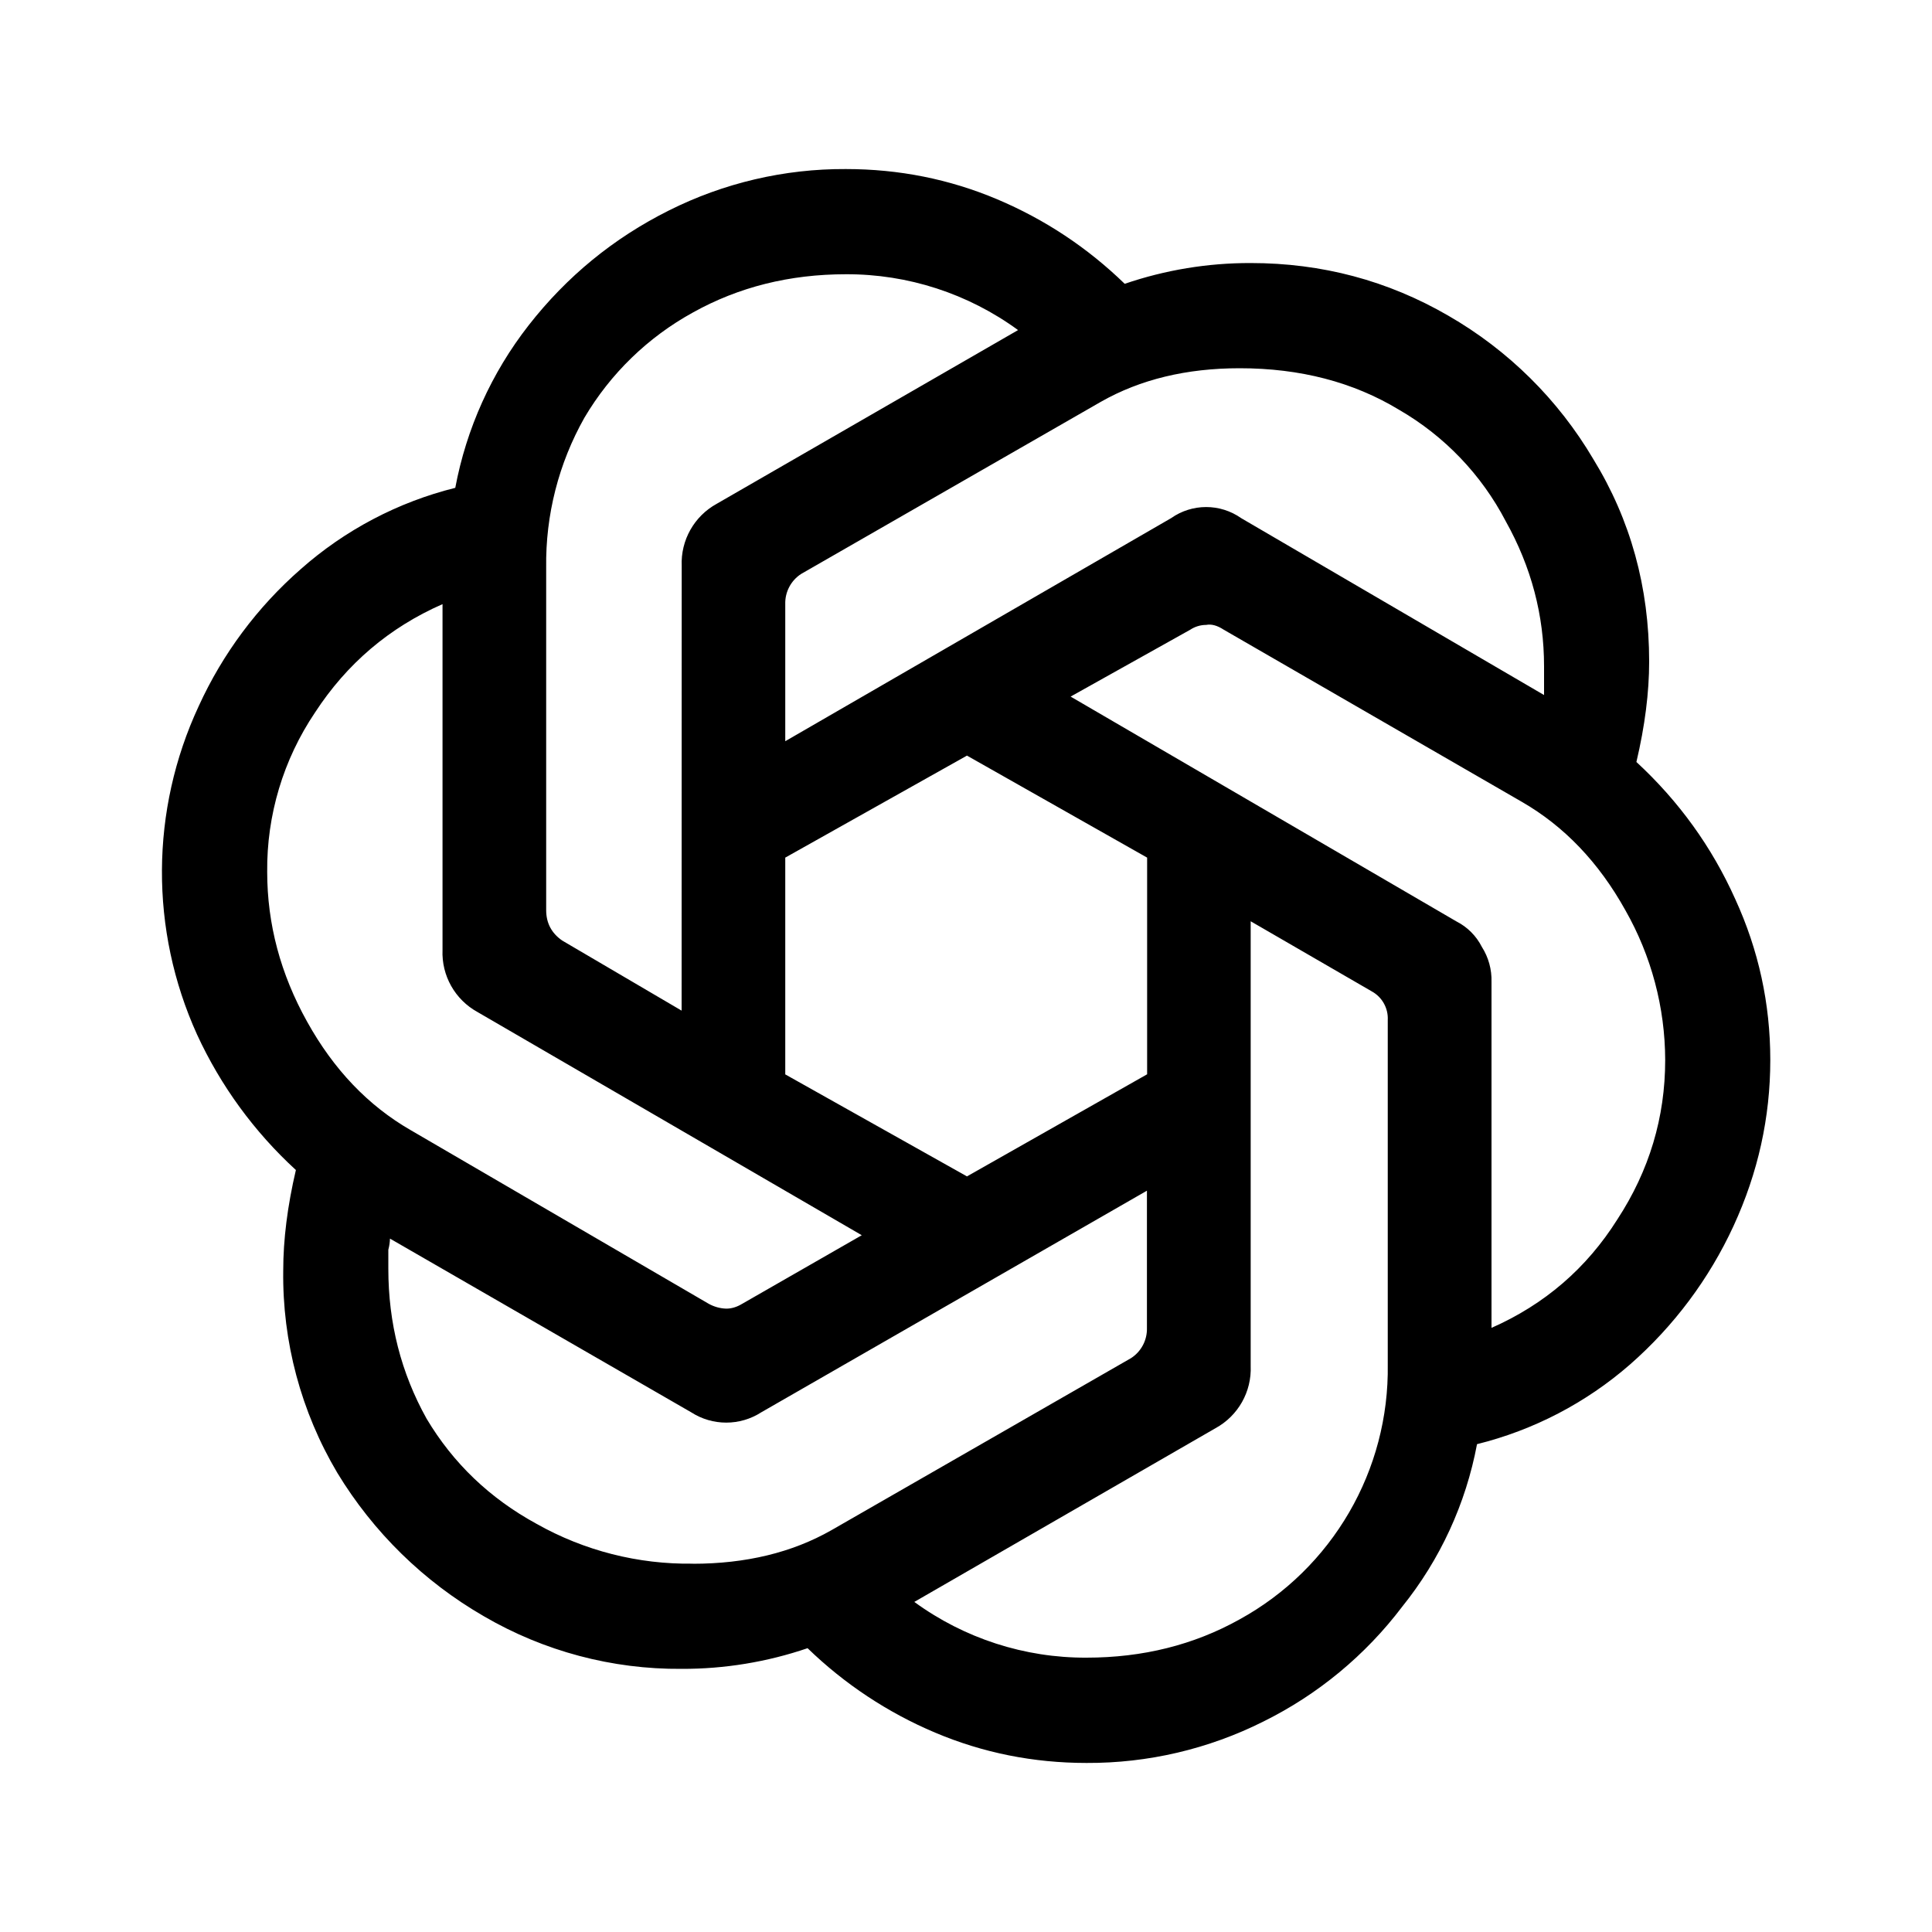
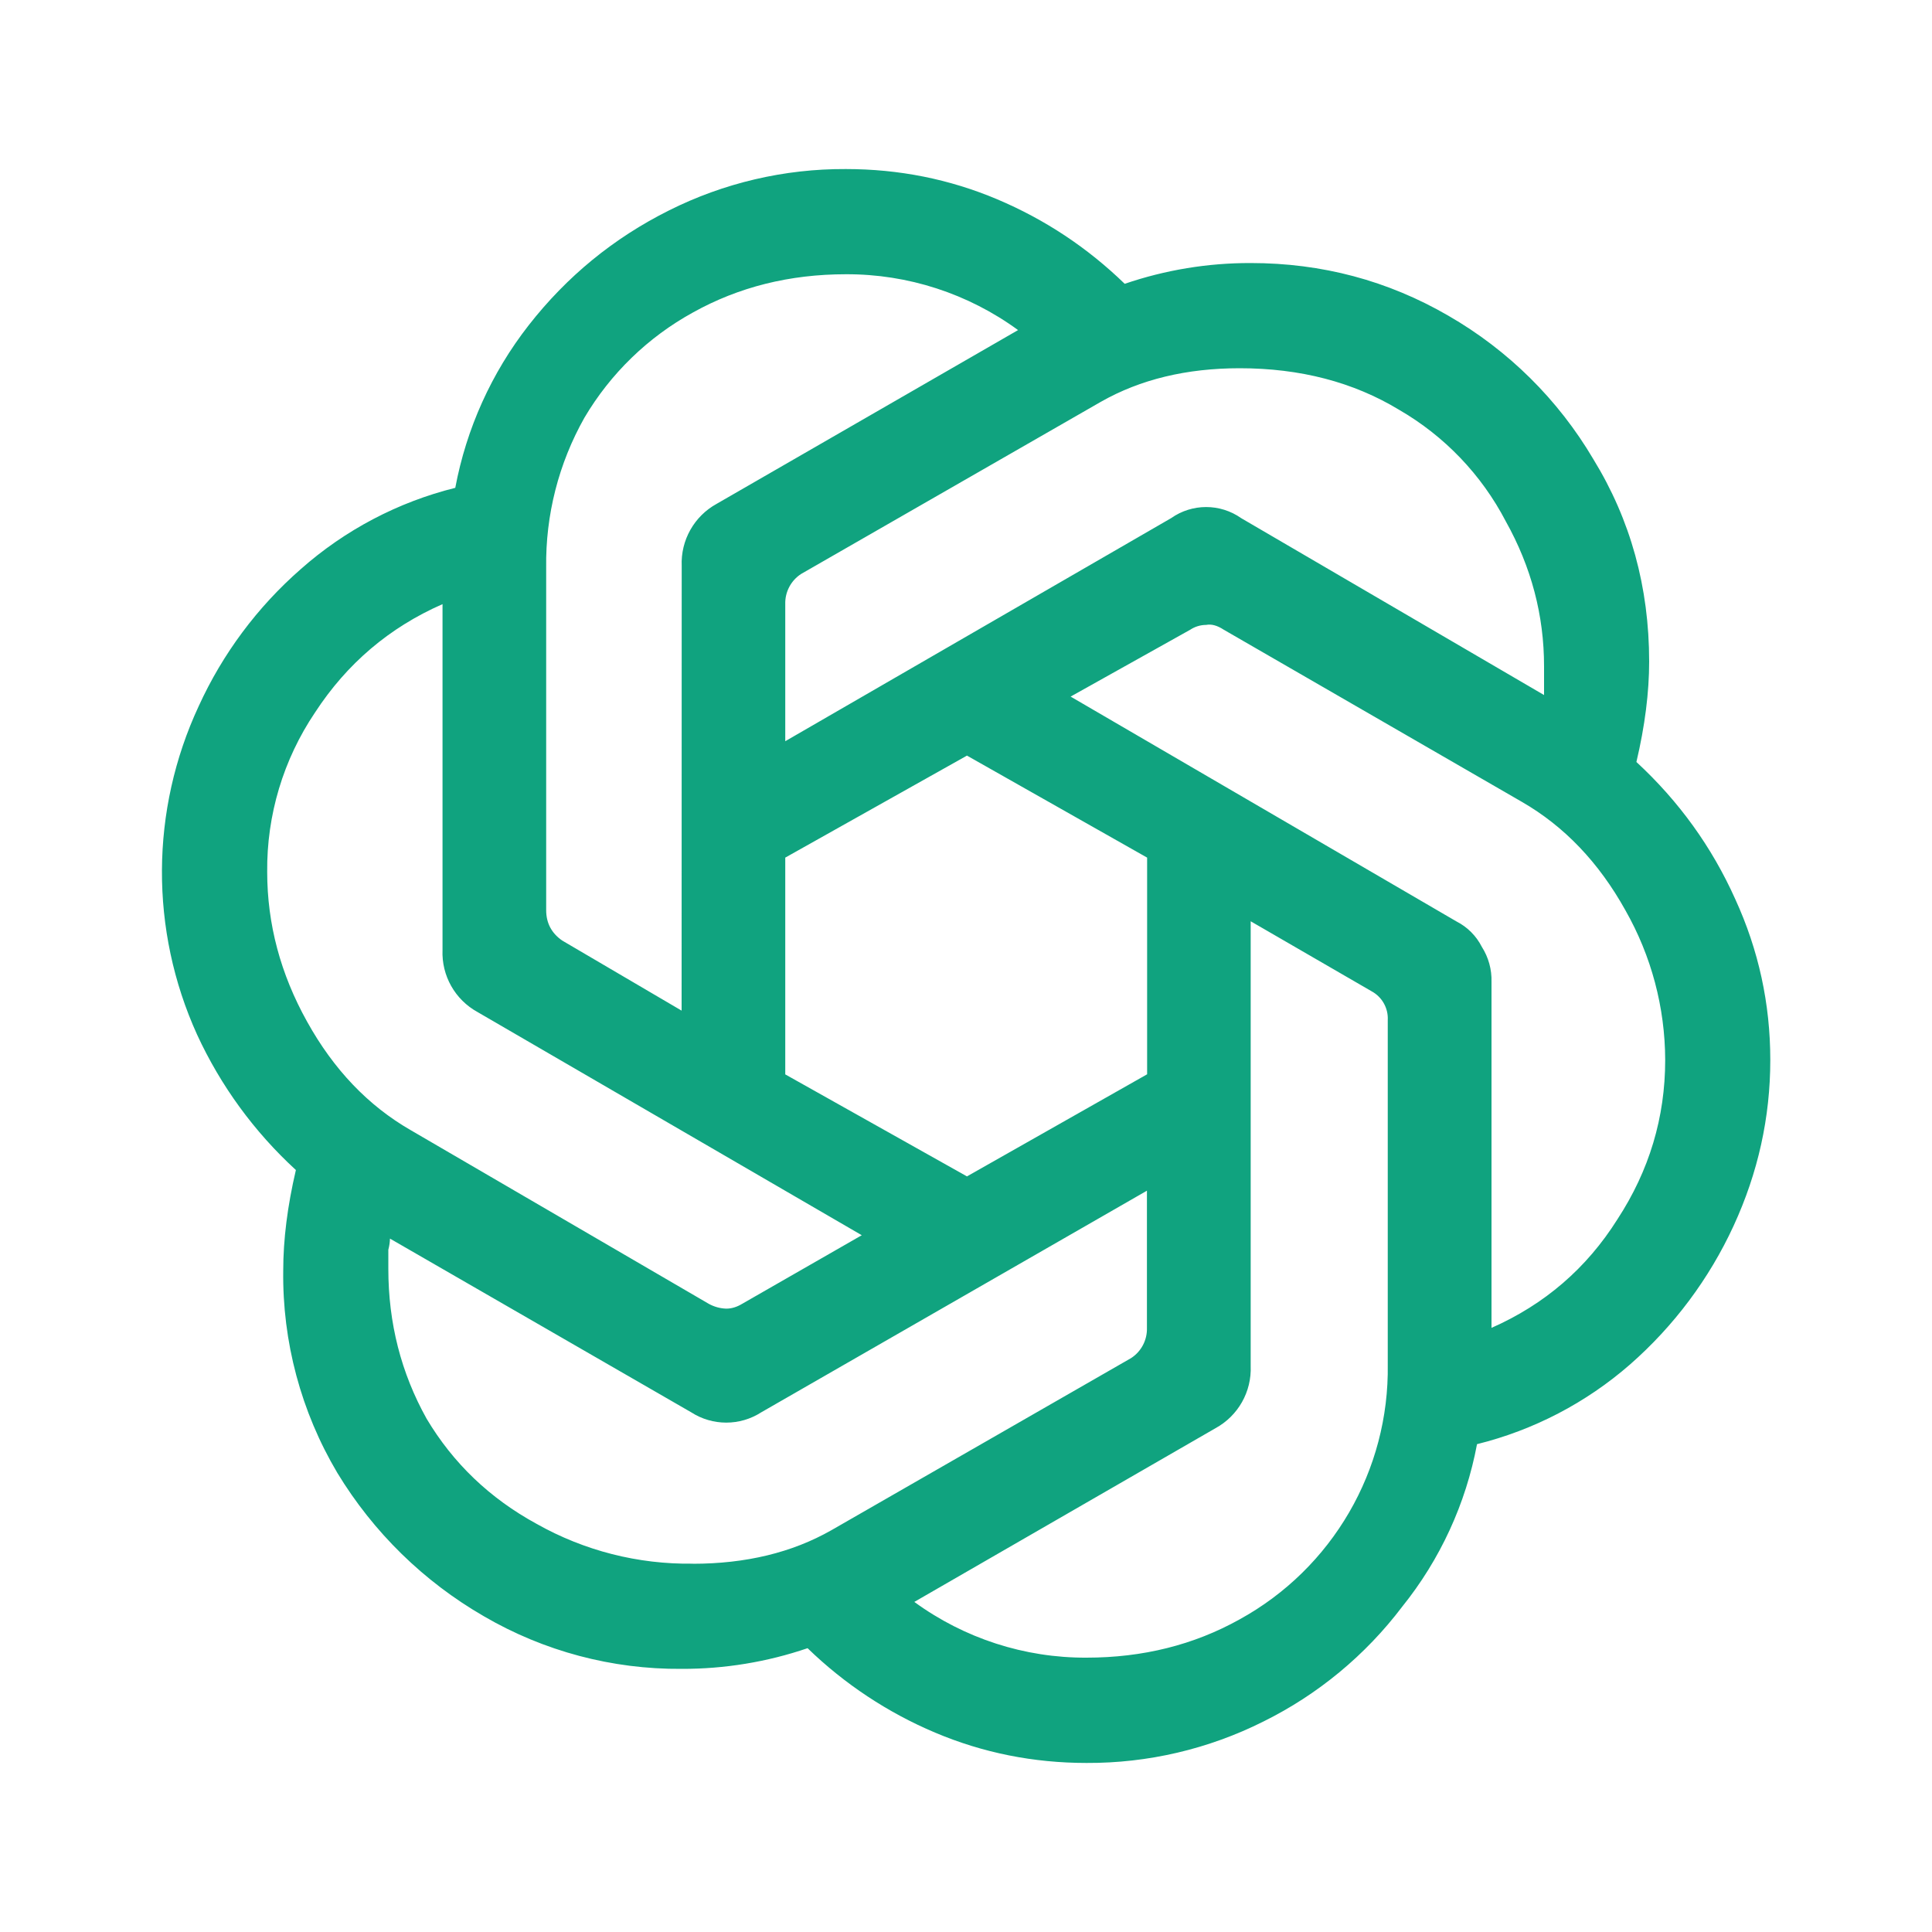
<svg xmlns="http://www.w3.org/2000/svg" viewBox="0 0 20 20">
-   <path d="M11.248 18.25q-.825 0-1.568-.314a4.3 4.3 0 0 1-1.32-.874 4 4 0 0 1-1.304.214 4 4 0 0 1-2.046-.544 4.27 4.27 0 0 1-1.518-1.485 4 4 0 0 1-.56-2.095q0-.48.131-1.04A4.4 4.4 0 0 1 2.04 10.71a4.07 4.07 0 0 1 .017-3.4 4.2 4.2 0 0 1 1.056-1.418 3.8 3.8 0 0 1 1.6-.842 3.9 3.9 0 0 1 .76-1.683q.593-.759 1.451-1.188a4.04 4.04 0 0 1 1.832-.429q.825 0 1.567.313.742.314 1.32.875a4 4 0 0 1 1.304-.215q1.106 0 2.046.545a4.14 4.14 0 0 1 1.501 1.485q.578.941.578 2.095 0 .48-.132 1.04.66.61 1.023 1.419.363.792.363 1.666 0 .892-.38 1.717a4.3 4.3 0 0 1-1.072 1.435 3.8 3.8 0 0 1-1.584.825 3.8 3.8 0 0 1-.775 1.683 4.06 4.06 0 0 1-1.436 1.188 4.04 4.04 0 0 1-1.832.429m-4.076-2.062q.825 0 1.435-.347l3.103-1.782a.36.36 0 0 0 .164-.313v-1.42L7.881 14.62a.67.67 0 0 1-.726 0l-3.118-1.798a.5.5 0 0 1-.017.115v.198q0 .841.396 1.551.413.693 1.139 1.089a3.2 3.2 0 0 0 1.617.412m.165-2.69a.4.4 0 0 0 .181.05q.083 0 .165-.05l1.238-.71-3.977-2.31a.7.7 0 0 1-.363-.643v-3.58q-.825.362-1.32 1.122a2.9 2.9 0 0 0-.495 1.65q0 .809.413 1.55.412.743 1.072 1.123zm3.91 3.663q.875 0 1.585-.396a2.96 2.96 0 0 0 1.534-2.64v-3.564a.32.32 0 0 0-.165-.297l-1.254-.726v4.604a.7.7 0 0 1-.363.643l-3.119 1.799a3 3 0 0 0 1.783.577m.627-6.039V8.878L10.01 7.822 8.129 8.878v2.244l1.881 1.056zM7.057 5.859a.7.7 0 0 1 .363-.644l3.119-1.798a3 3 0 0 0-1.782-.578q-.874 0-1.584.396A2.96 2.96 0 0 0 6.05 4.324a3.07 3.07 0 0 0-.396 1.551v3.547q0 .199.165.314l1.237.726zm8.383 7.887q.825-.364 1.303-1.123.495-.758.495-1.65a3.15 3.15 0 0 0-.412-1.55q-.413-.743-1.073-1.123l-3.086-1.782q-.099-.065-.181-.049a.3.3 0 0 0-.165.05l-1.238.692 3.993 2.327a.6.6 0 0 1 .264.264.64.64 0 0 1 .1.363zm-3.317-8.382a.63.63 0 0 1 .726 0l3.135 1.831v-.297q0-.792-.396-1.501a2.86 2.86 0 0 0-1.105-1.155q-.71-.43-1.65-.43-.825 0-1.436.347L8.294 5.941a.36.36 0 0 0-.165.314v1.418z" />
+   <path fill="#10A37F" d="M11.248 18.25q-.825 0-1.568-.314a4.3 4.3 0 0 1-1.32-.874 4 4 0 0 1-1.304.214 4 4 0 0 1-2.046-.544 4.27 4.27 0 0 1-1.518-1.485 4 4 0 0 1-.56-2.095q0-.48.131-1.04A4.4 4.4 0 0 1 2.04 10.71a4.07 4.07 0 0 1 .017-3.4 4.2 4.2 0 0 1 1.056-1.418 3.8 3.8 0 0 1 1.6-.842 3.9 3.9 0 0 1 .76-1.683q.593-.759 1.451-1.188a4.04 4.04 0 0 1 1.832-.429q.825 0 1.567.313.742.314 1.32.875a4 4 0 0 1 1.304-.215q1.106 0 2.046.545a4.14 4.14 0 0 1 1.501 1.485q.578.941.578 2.095 0 .48-.132 1.04.66.61 1.023 1.419.363.792.363 1.666 0 .892-.38 1.717a4.3 4.3 0 0 1-1.072 1.435 3.8 3.8 0 0 1-1.584.825 3.8 3.8 0 0 1-.775 1.683 4.06 4.06 0 0 1-1.436 1.188 4.04 4.04 0 0 1-1.832.429m-4.076-2.062q.825 0 1.435-.347l3.103-1.782a.36.36 0 0 0 .164-.313v-1.42L7.881 14.62a.67.67 0 0 1-.726 0l-3.118-1.798a.5.5 0 0 1-.017.115v.198q0 .841.396 1.551.413.693 1.139 1.089a3.2 3.2 0 0 0 1.617.412m.165-2.69a.4.4 0 0 0 .181.05q.083 0 .165-.05l1.238-.71-3.977-2.31a.7.7 0 0 1-.363-.643v-3.58q-.825.362-1.32 1.122a2.9 2.9 0 0 0-.495 1.65q0 .809.413 1.55.412.743 1.072 1.123zm3.91 3.663q.875 0 1.585-.396a2.96 2.96 0 0 0 1.534-2.64v-3.564a.32.32 0 0 0-.165-.297l-1.254-.726v4.604a.7.7 0 0 1-.363.643l-3.119 1.799a3 3 0 0 0 1.783.577m.627-6.039V8.878L10.01 7.822 8.129 8.878v2.244l1.881 1.056zM7.057 5.859a.7.7 0 0 1 .363-.644l3.119-1.798a3 3 0 0 0-1.782-.578q-.874 0-1.584.396A2.96 2.96 0 0 0 6.05 4.324a3.07 3.07 0 0 0-.396 1.551v3.547q0 .199.165.314l1.237.726zm8.383 7.887q.825-.364 1.303-1.123.495-.758.495-1.65a3.15 3.15 0 0 0-.412-1.55q-.413-.743-1.073-1.123l-3.086-1.782q-.099-.065-.181-.049a.3.3 0 0 0-.165.05l-1.238.692 3.993 2.327a.6.6 0 0 1 .264.264.64.64 0 0 1 .1.363zm-3.317-8.382a.63.63 0 0 1 .726 0l3.135 1.831v-.297q0-.792-.396-1.501a2.86 2.86 0 0 0-1.105-1.155q-.71-.43-1.65-.43-.825 0-1.436.347L8.294 5.941a.36.36 0 0 0-.165.314v1.418z" />
</svg>
